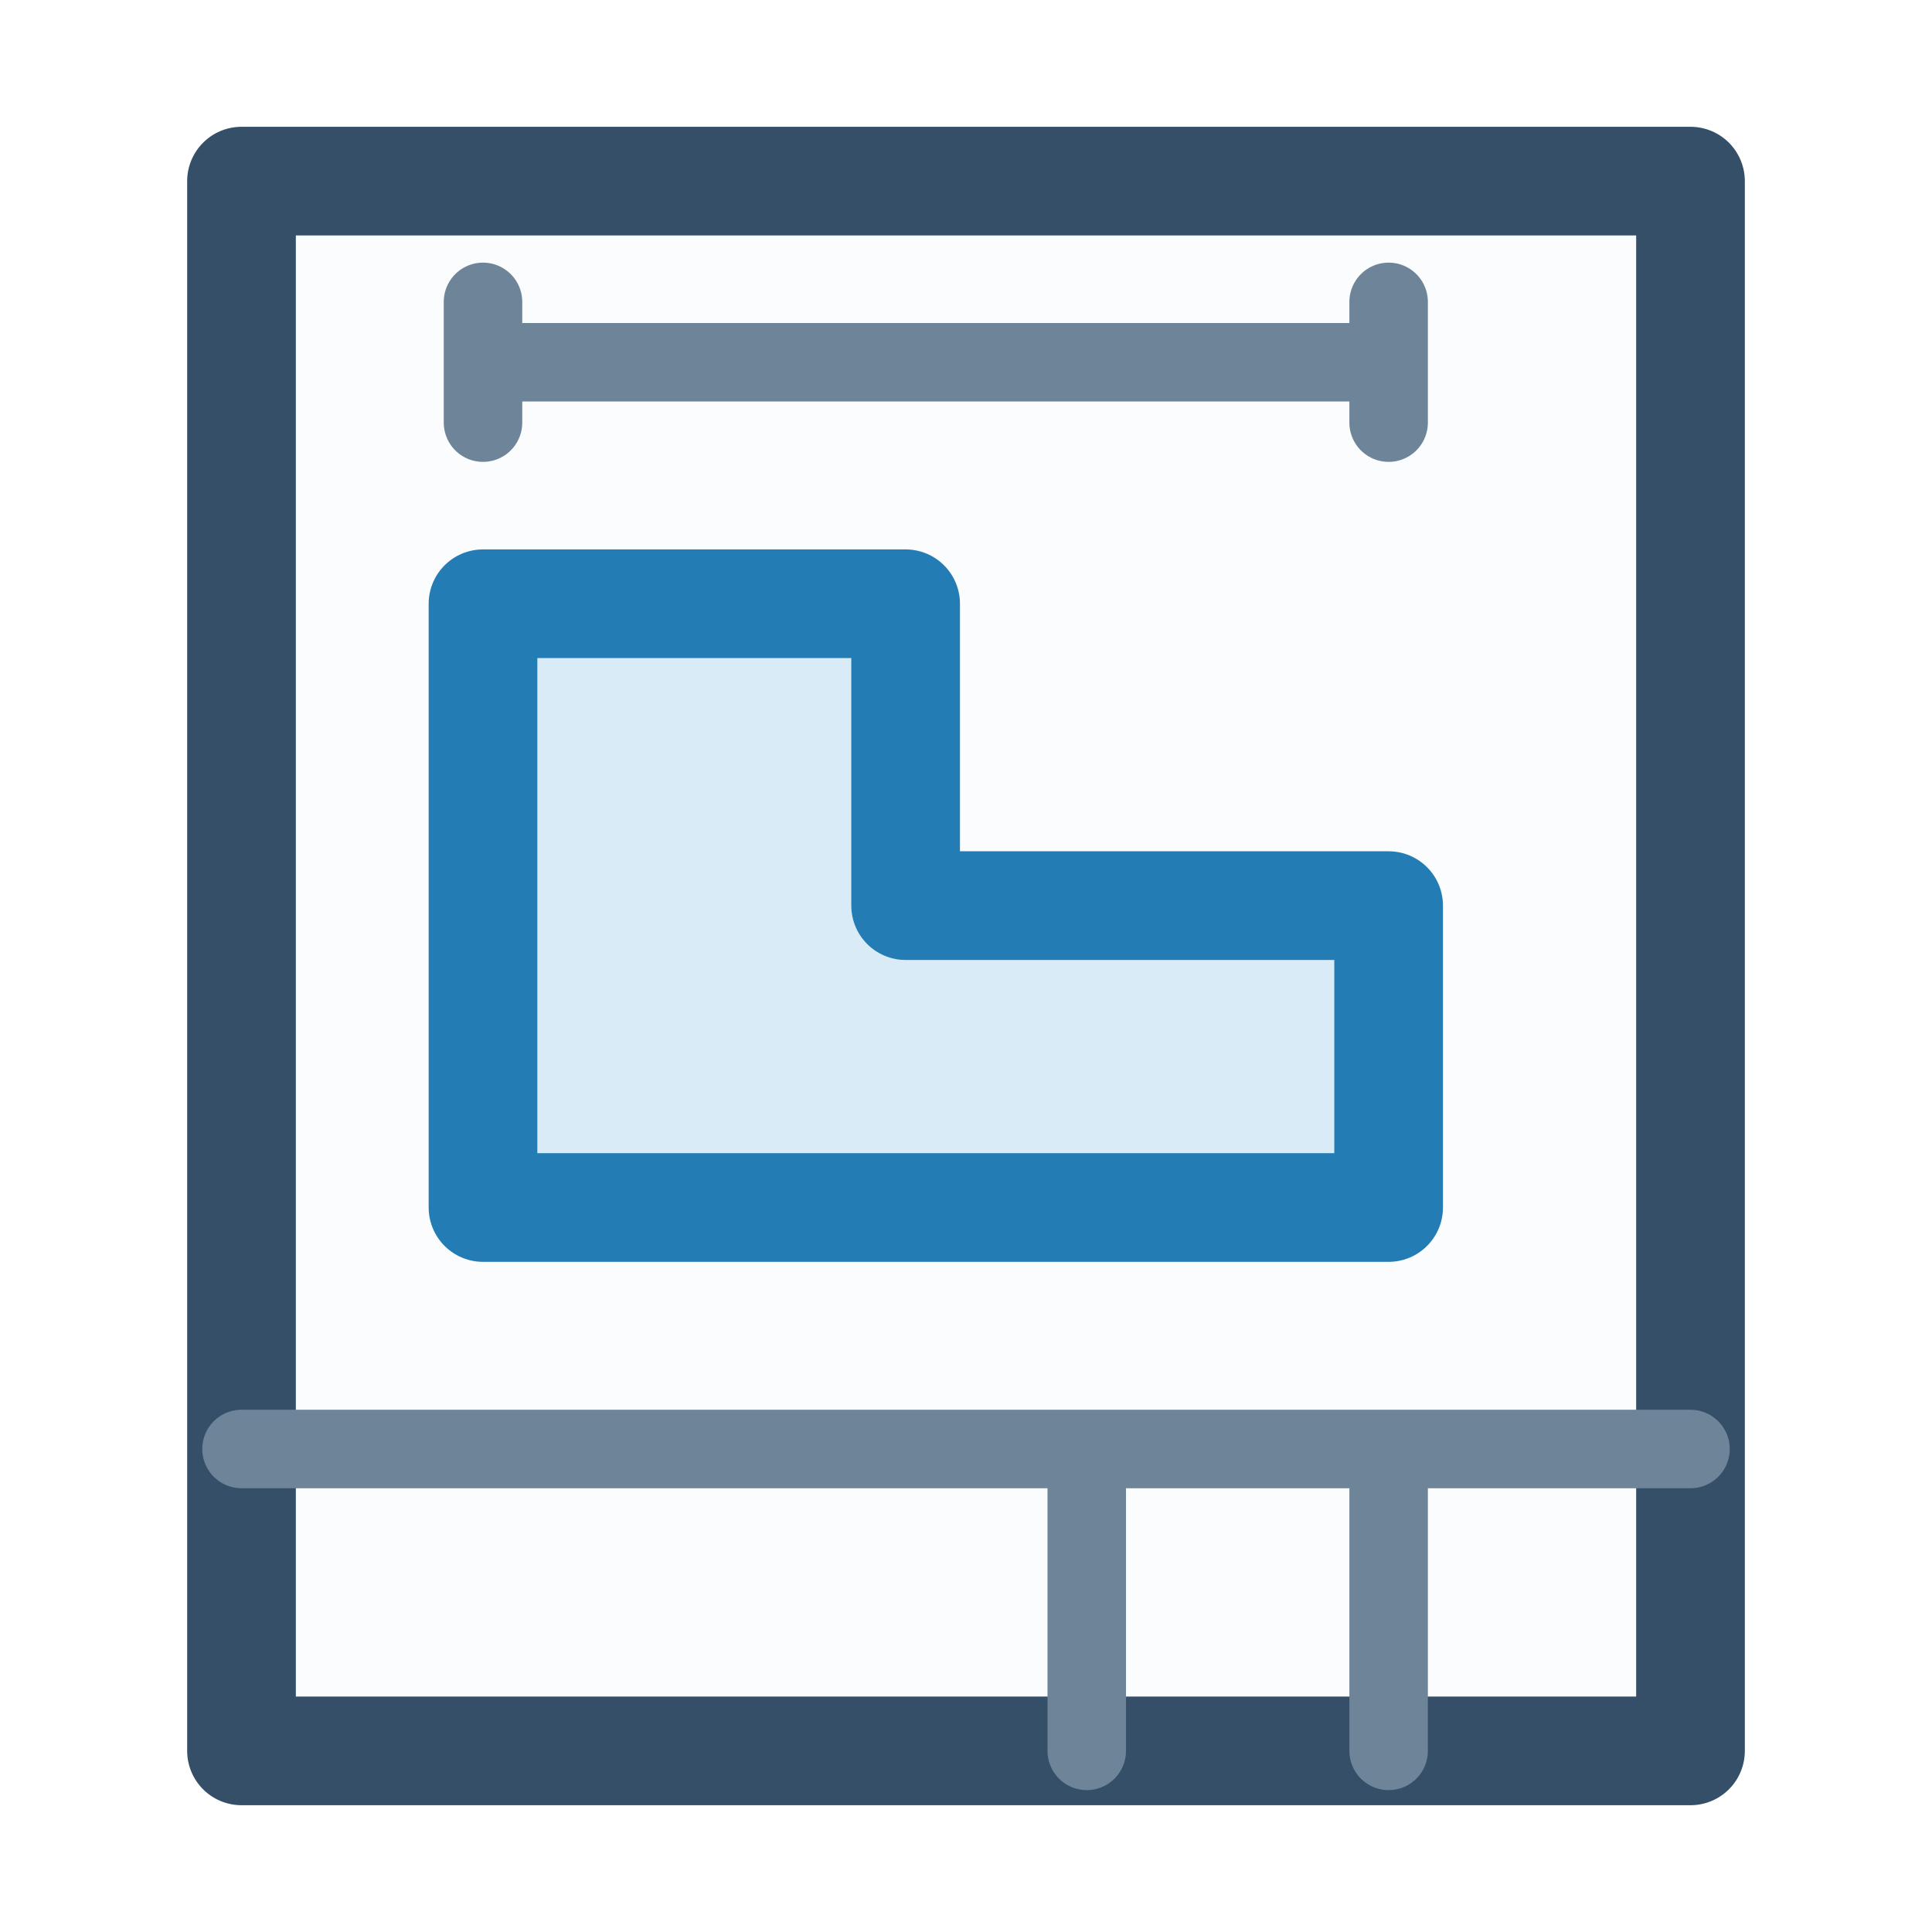
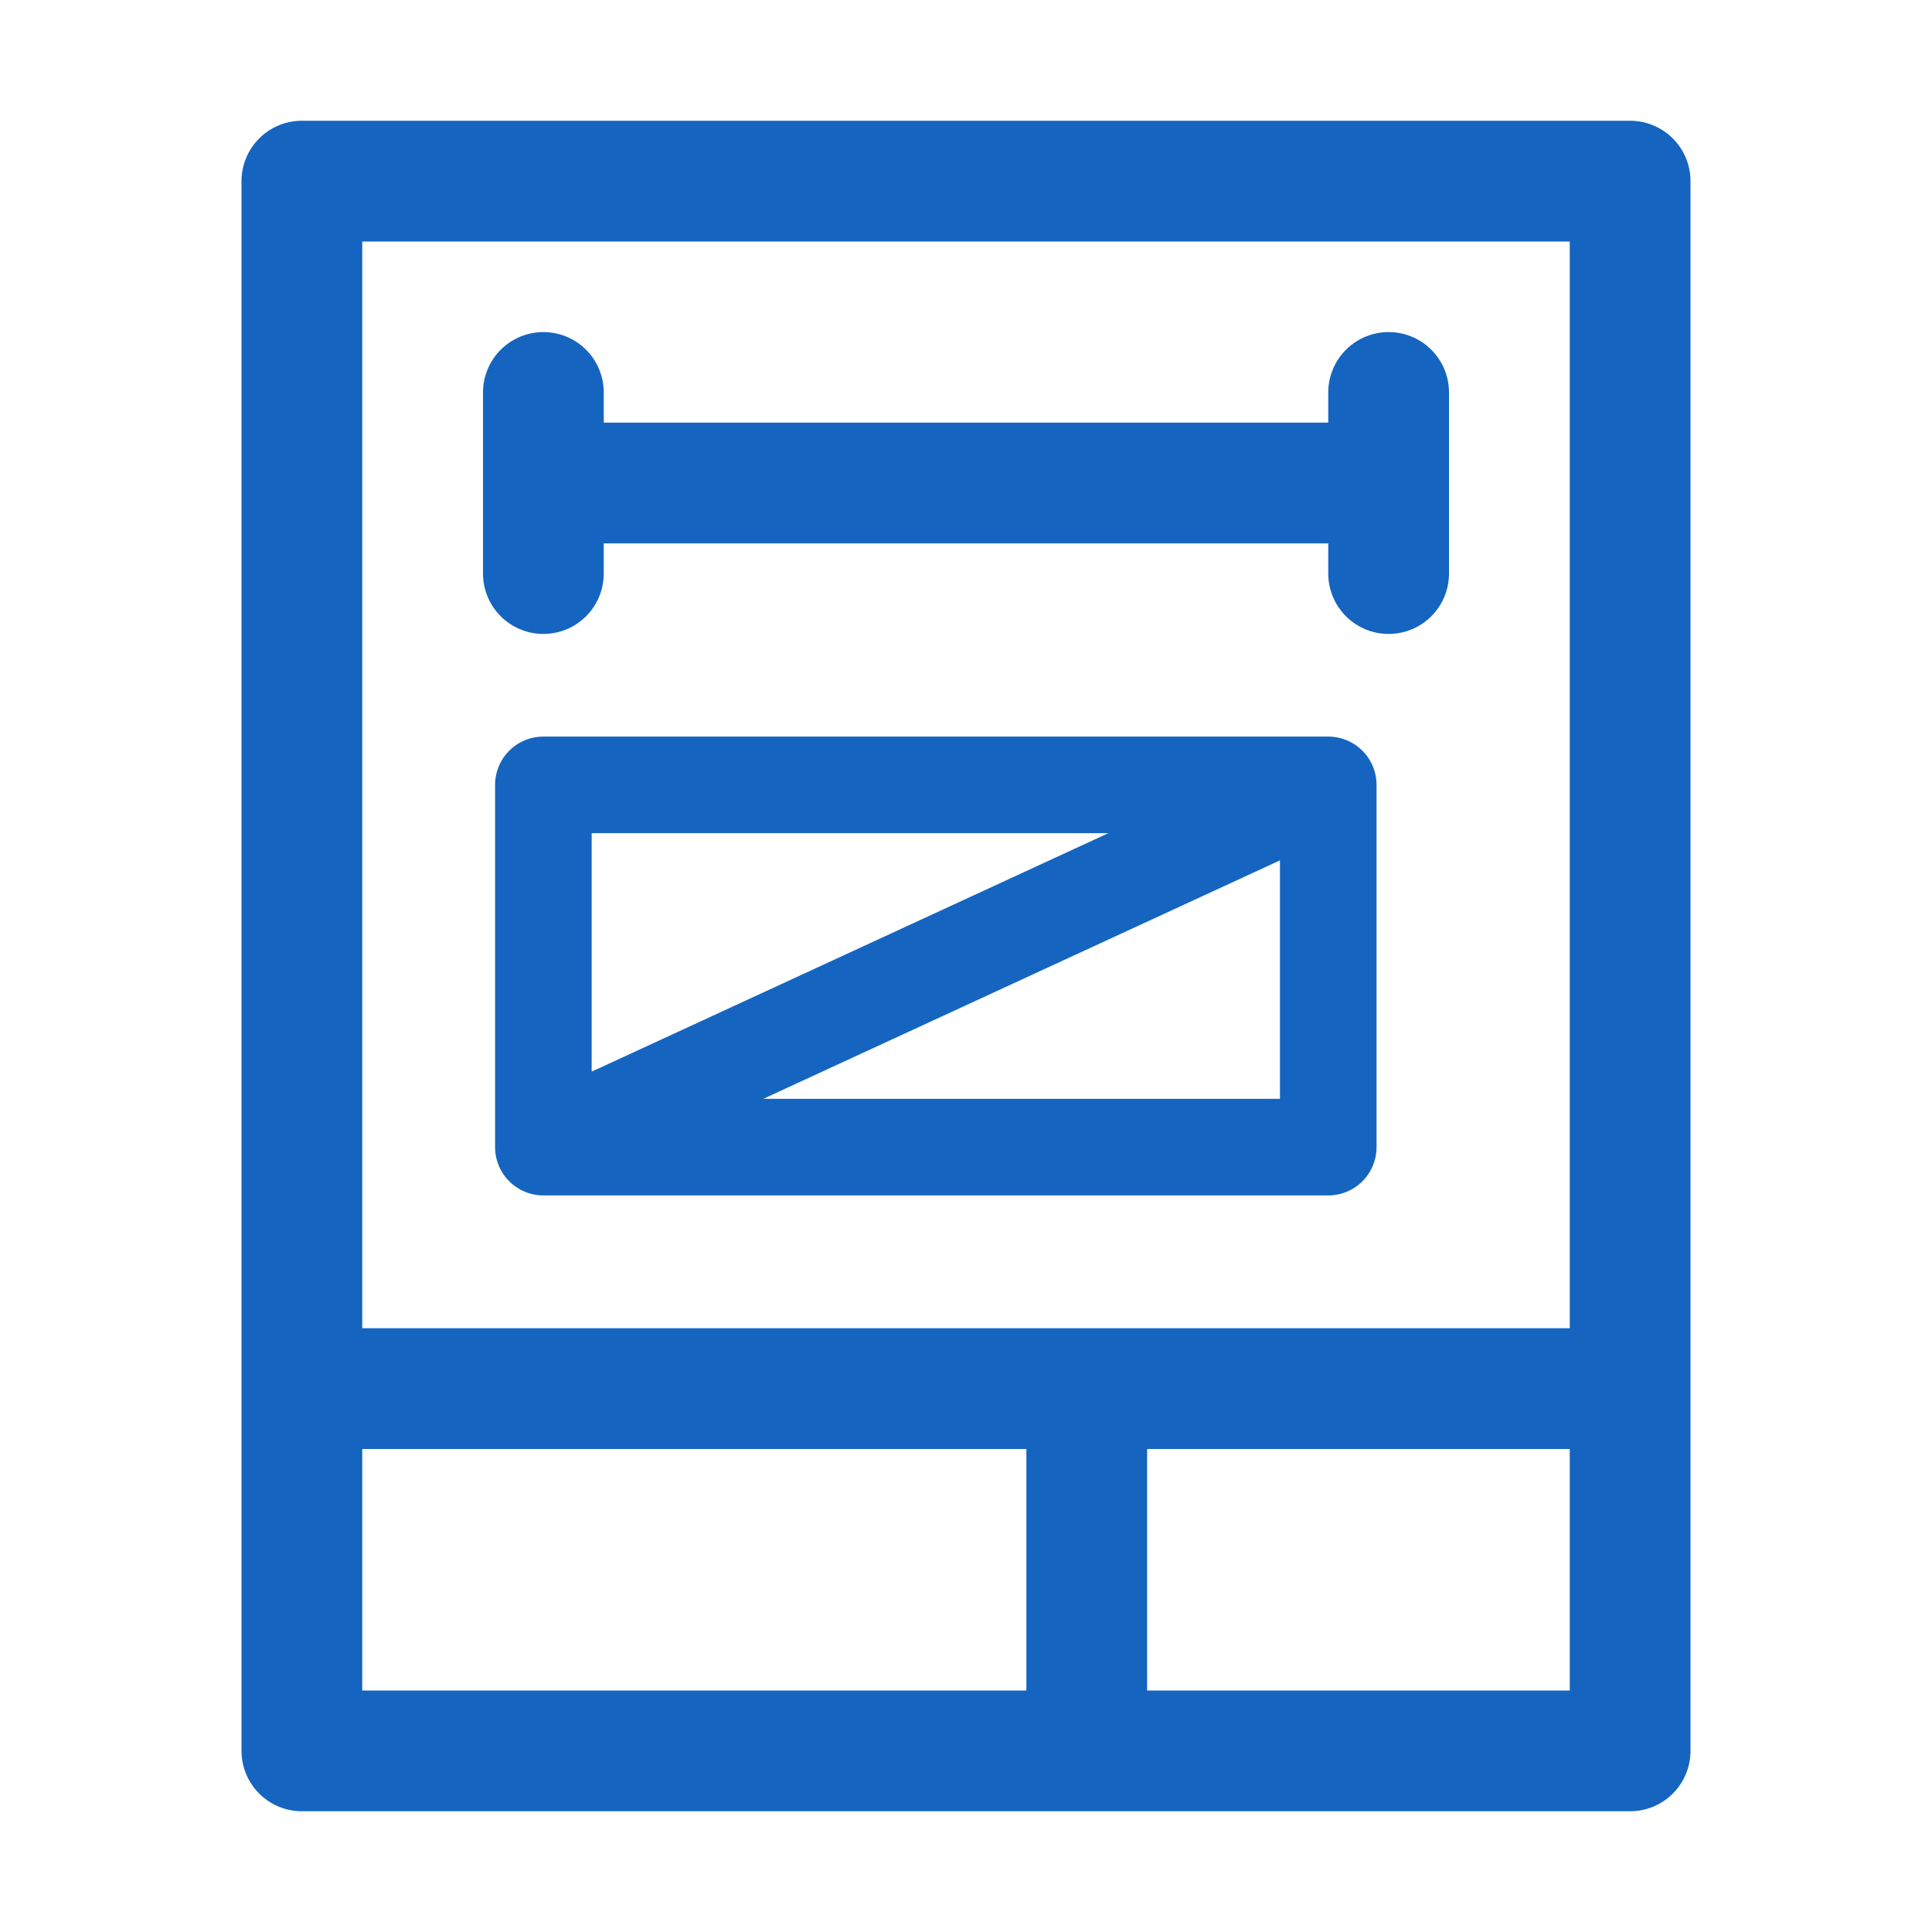
- <svg xmlns="http://www.w3.org/2000/svg" width="32" height="32" viewBox="0 0 32 32" fill="none" stroke="#354F68" stroke-width="1.8" stroke-linecap="round" stroke-linejoin="round">
-   <path d="M4 3h24v26H4z" fill="#FAFCFE" />
-   <path d="M8 10h7v5h8v5H8z" fill="#D9EBF7" stroke="#237CB4" />
-   <path d="M8 6h15M8 5v2m15-2v2" stroke="#6D8499" stroke-width="1.3" />
-   <path d="M4 24h24m-10 0v5m5-5v5" stroke="#6D8499" stroke-width="1.3" />
+ <svg xmlns="http://www.w3.org/2000/svg" width="32" height="32" viewBox="0 0 32 32" fill="none" stroke="#1565C0" stroke-width="2" stroke-linecap="round" stroke-linejoin="round">
+   <path d="M5 3h22v26H5zM9 8h14M9 6.5v3m14-3v3M5 23h22m-9 0v6" />
+   <path d="M9 13h13v6H9zm0 6 13-6" stroke-width="1.6" />
</svg>
